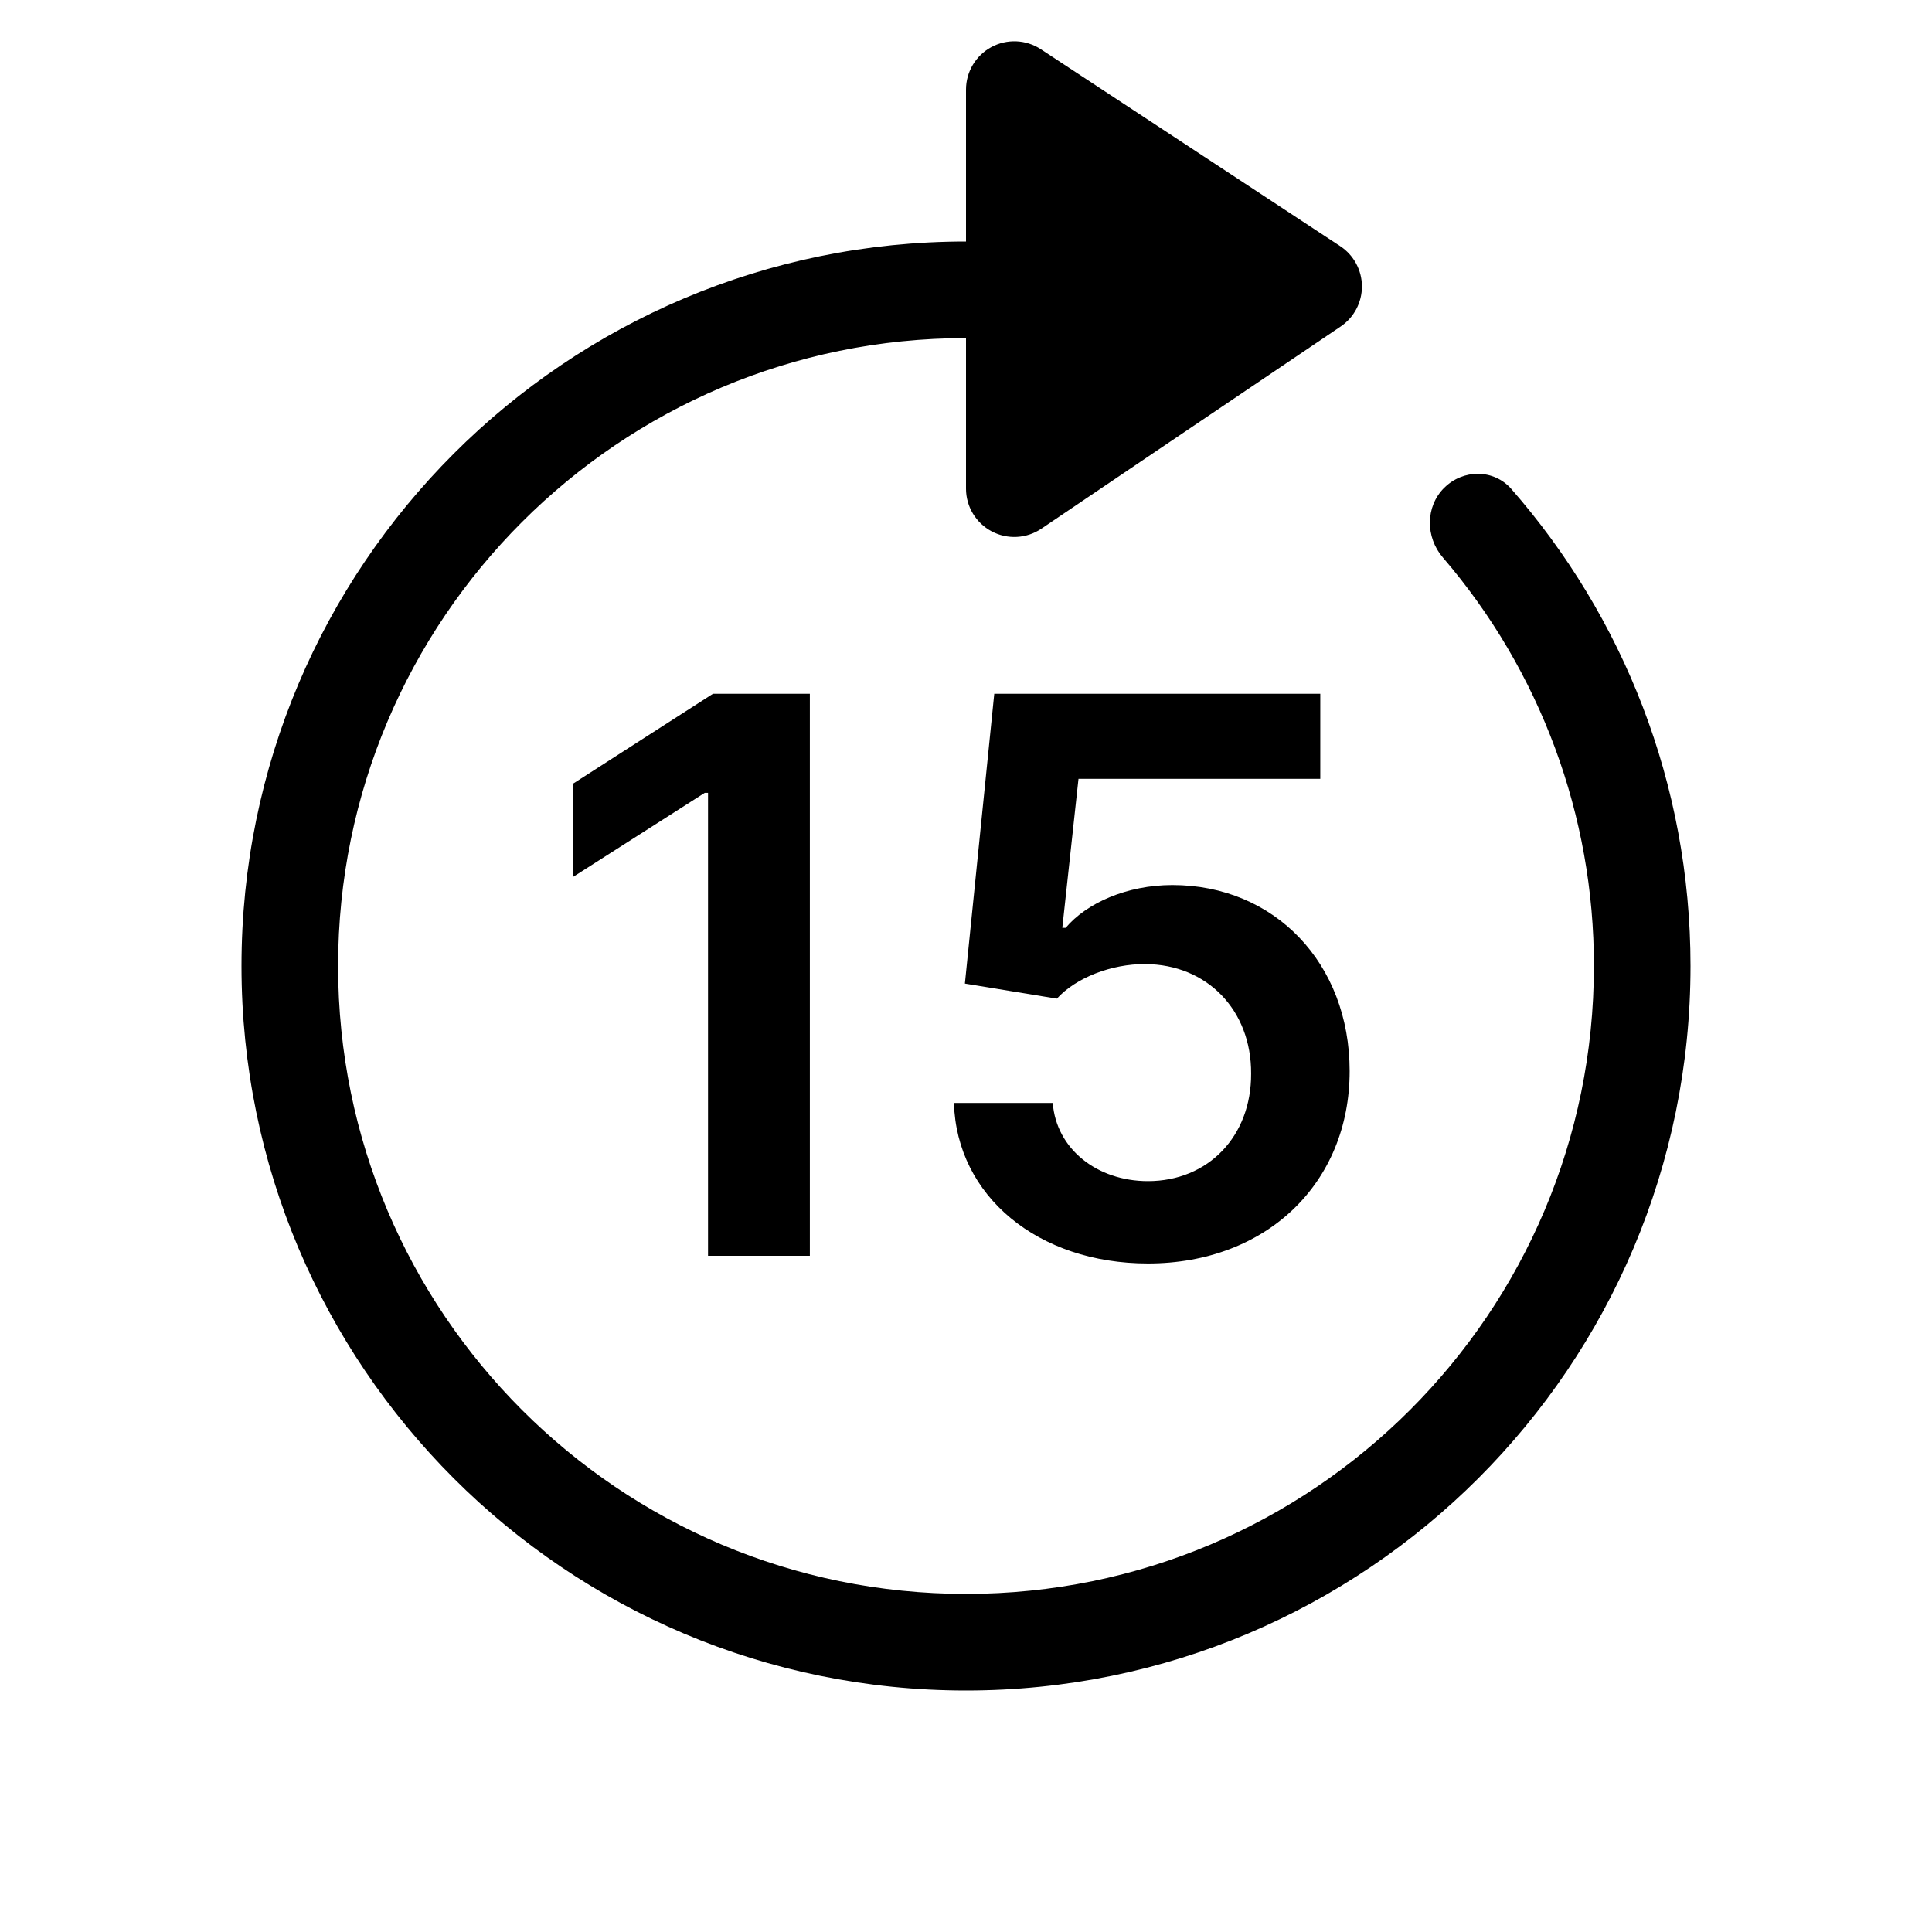
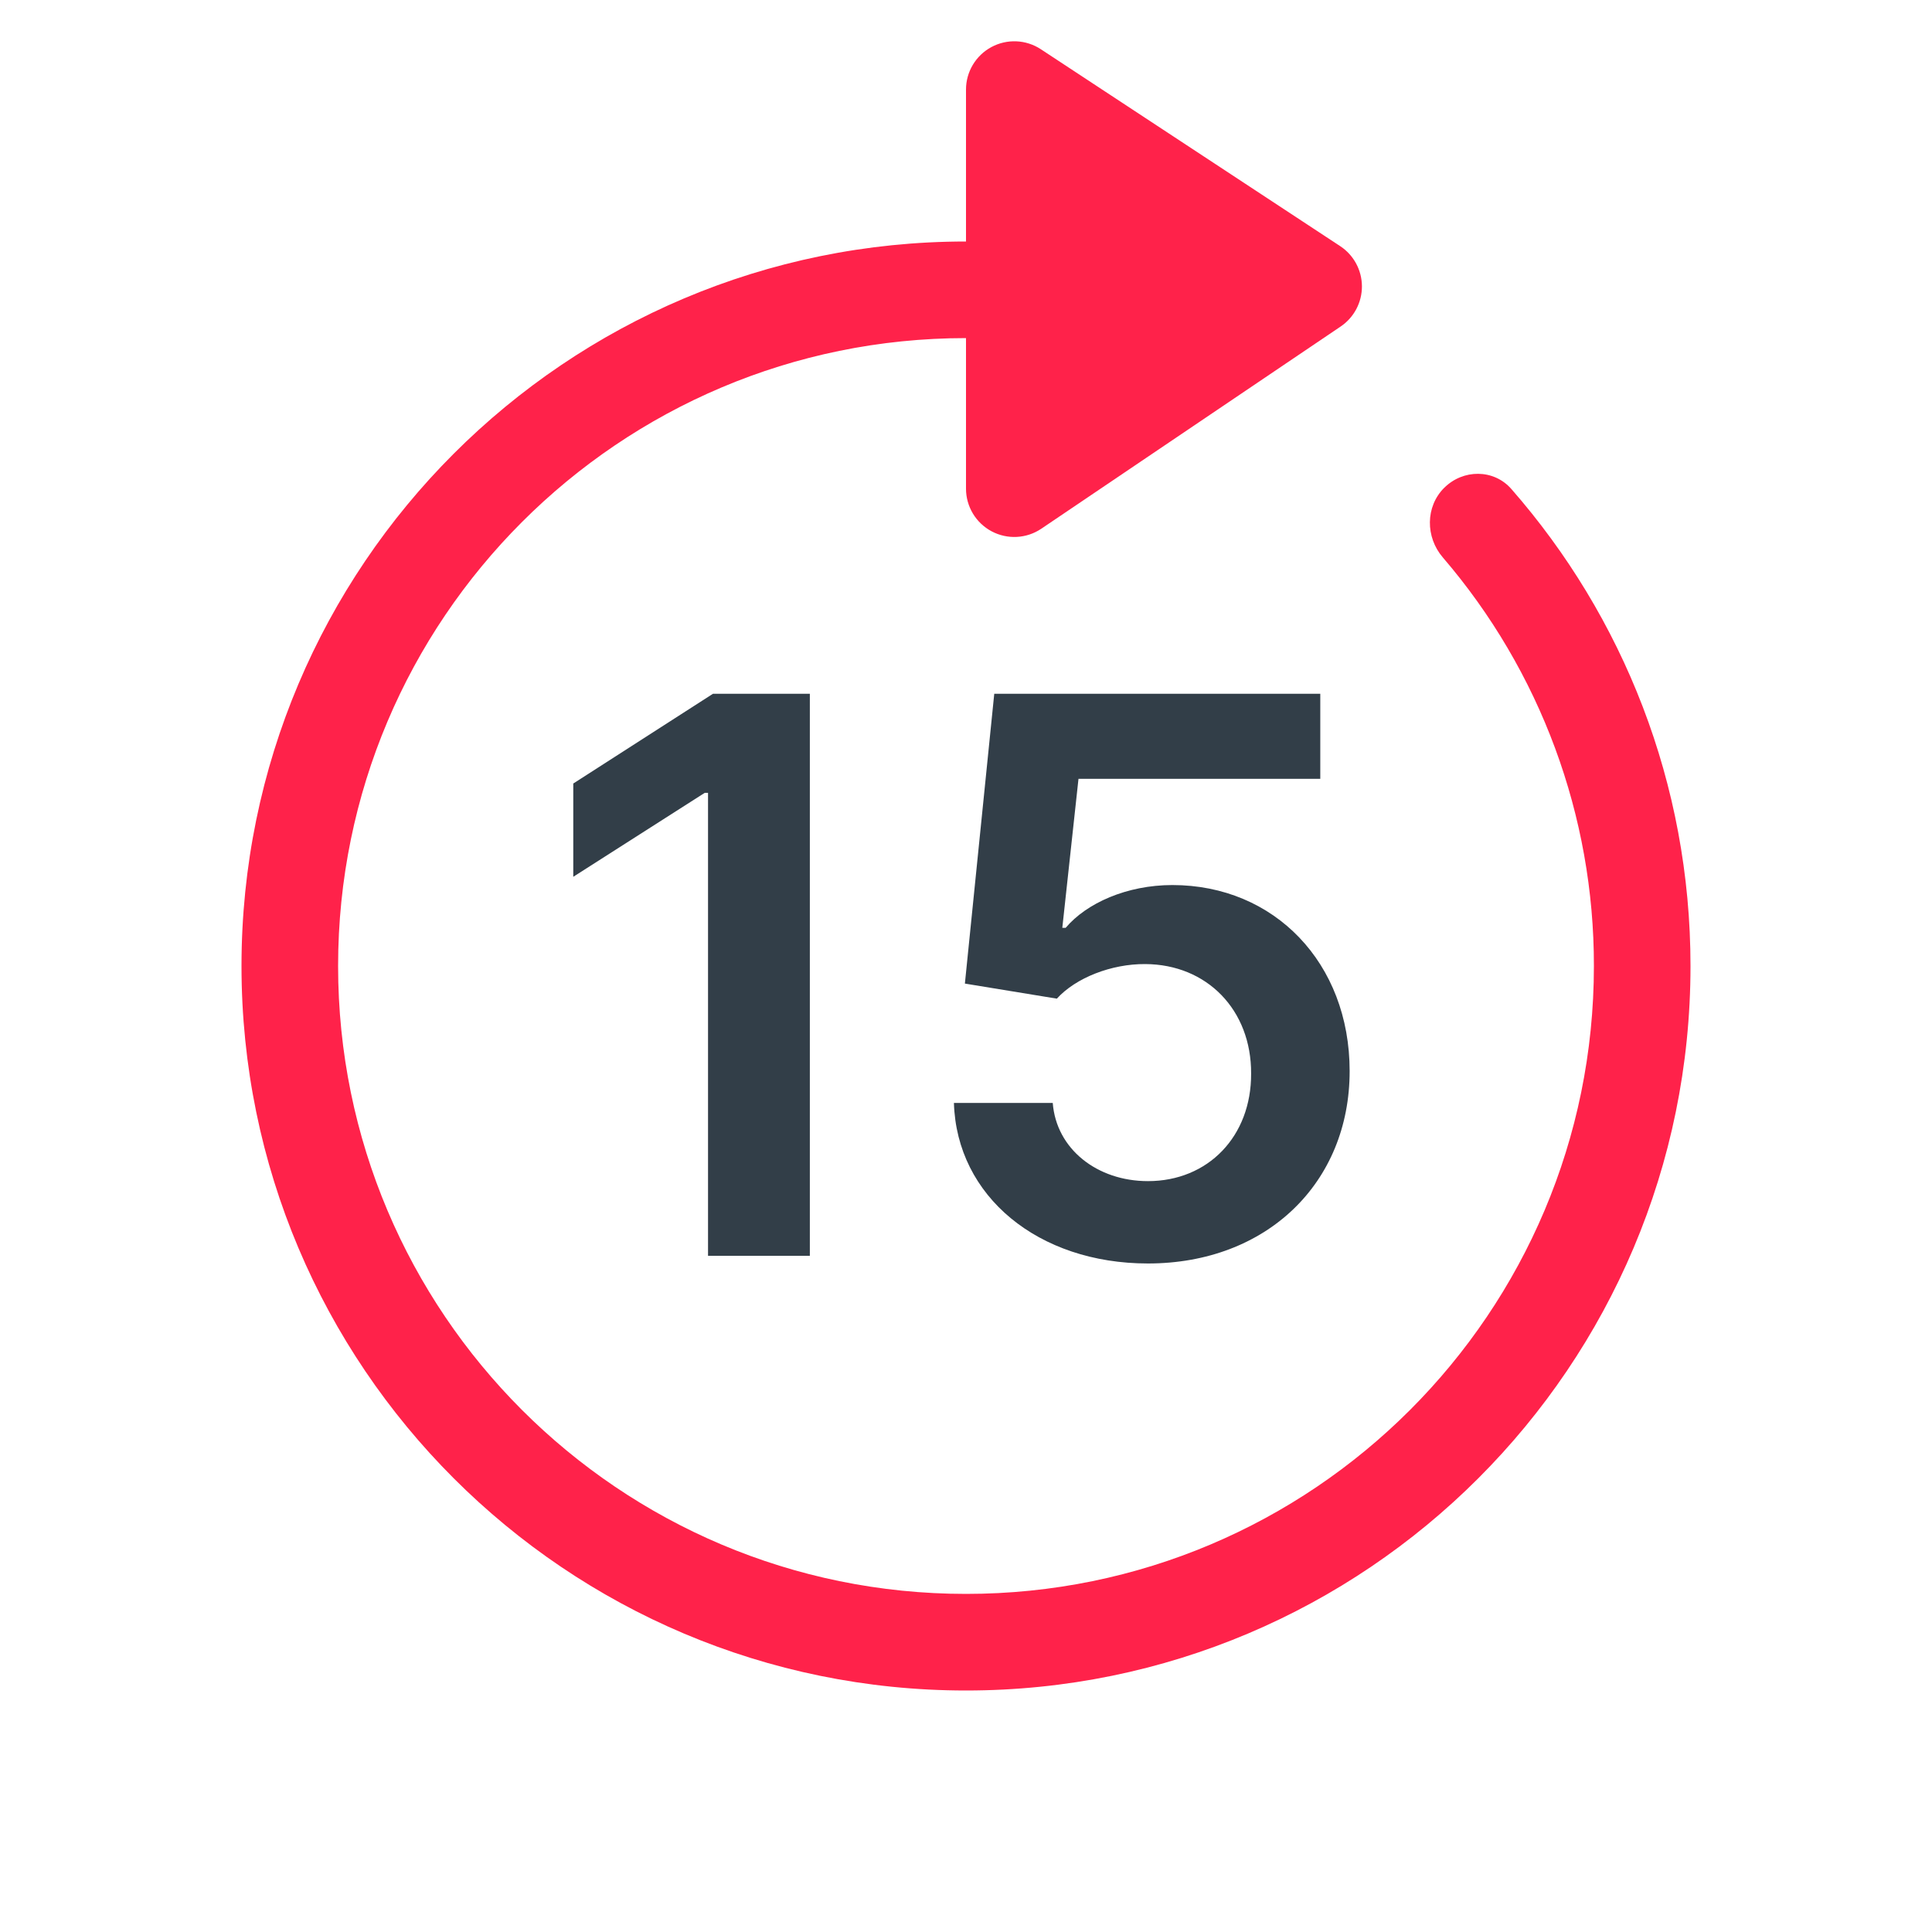
<svg xmlns="http://www.w3.org/2000/svg" width="40" height="40" fill="none">
-   <path fill-rule="evenodd" clip-rule="evenodd" d="M29.9 10.1c-.391.391-.388 1.022-.028 1.441A12.95 12.95 0 0 1 33 20c0 7.18-5.82 13-13 13S7 27.18 7 20 12.82 7 20 7c.744 0 1.473.062 2.183.182.334.057.677-.042.917-.282l.077-.077c.534-.534.302-1.437-.44-1.574A15.085 15.085 0 0 0 20 5C11.716 5 5 11.716 5 20c0 8.284 6.716 15 15 15 8.284 0 15-6.716 15-15 0-3.782-1.4-7.238-3.71-9.877-.364-.415-1-.413-1.39-.022Z" fill="currentColor" />
-   <path d="M16.767 14.364h-2.006l-2.892 1.858v1.931l2.722-1.738h.068V26h2.108V14.364Zm7 11.795c2.46 0 4.176-1.67 4.176-3.983 0-2.238-1.557-3.852-3.67-3.852-.944 0-1.779.375-2.21.886h-.069l.335-3.085h5.006v-1.761h-6.75l-.608 6 1.904.312c.392-.432 1.13-.721 1.83-.716 1.278.006 2.198.95 2.192 2.267.006 1.301-.892 2.227-2.136 2.227-1.051 0-1.898-.664-1.971-1.619H19.75c.057 1.932 1.744 3.324 4.017 3.324Z" fill="currentColor" />
-   <path d="M20 1.855v8.263a1 1 0 0 0 1.56.828l6.197-4.186a1 1 0 0 0-.01-1.664l-6.198-4.077A1 1 0 0 0 20 1.855Z" fill="currentColor" />
+   <path fill-rule="evenodd" clip-rule="evenodd" d="M29.9 10.1c-.391.391-.388 1.022-.028 1.441A12.95 12.95 0 0 1 33 20c0 7.18-5.82 13-13 13S7 27.18 7 20 12.82 7 20 7c.744 0 1.473.062 2.183.182.334.057.677-.042.917-.282l.077-.077c.534-.534.302-1.437-.44-1.574A15.085 15.085 0 0 0 20 5C11.716 5 5 11.716 5 20c0 8.284 6.716 15 15 15 8.284 0 15-6.716 15-15 0-3.782-1.4-7.238-3.71-9.877-.364-.415-1-.413-1.39-.022Z" fill="#FF224A" />
+   <path d="M16.767 14.364h-2.006l-2.892 1.858v1.931l2.722-1.738h.068V26h2.108V14.364Zm7 11.795c2.46 0 4.176-1.67 4.176-3.983 0-2.238-1.557-3.852-3.67-3.852-.944 0-1.779.375-2.21.886h-.069l.335-3.085h5.006v-1.761h-6.75l-.608 6 1.904.312c.392-.432 1.13-.721 1.83-.716 1.278.006 2.198.95 2.192 2.267.006 1.301-.892 2.227-2.136 2.227-1.051 0-1.898-.664-1.971-1.619H19.75c.057 1.932 1.744 3.324 4.017 3.324Z" fill="#323E48" />
+   <path d="M20 1.855v8.263a1 1 0 0 0 1.56.828l6.197-4.186a1 1 0 0 0-.01-1.664l-6.198-4.077A1 1 0 0 0 20 1.855Z" fill="#FF224A" />
</svg>
